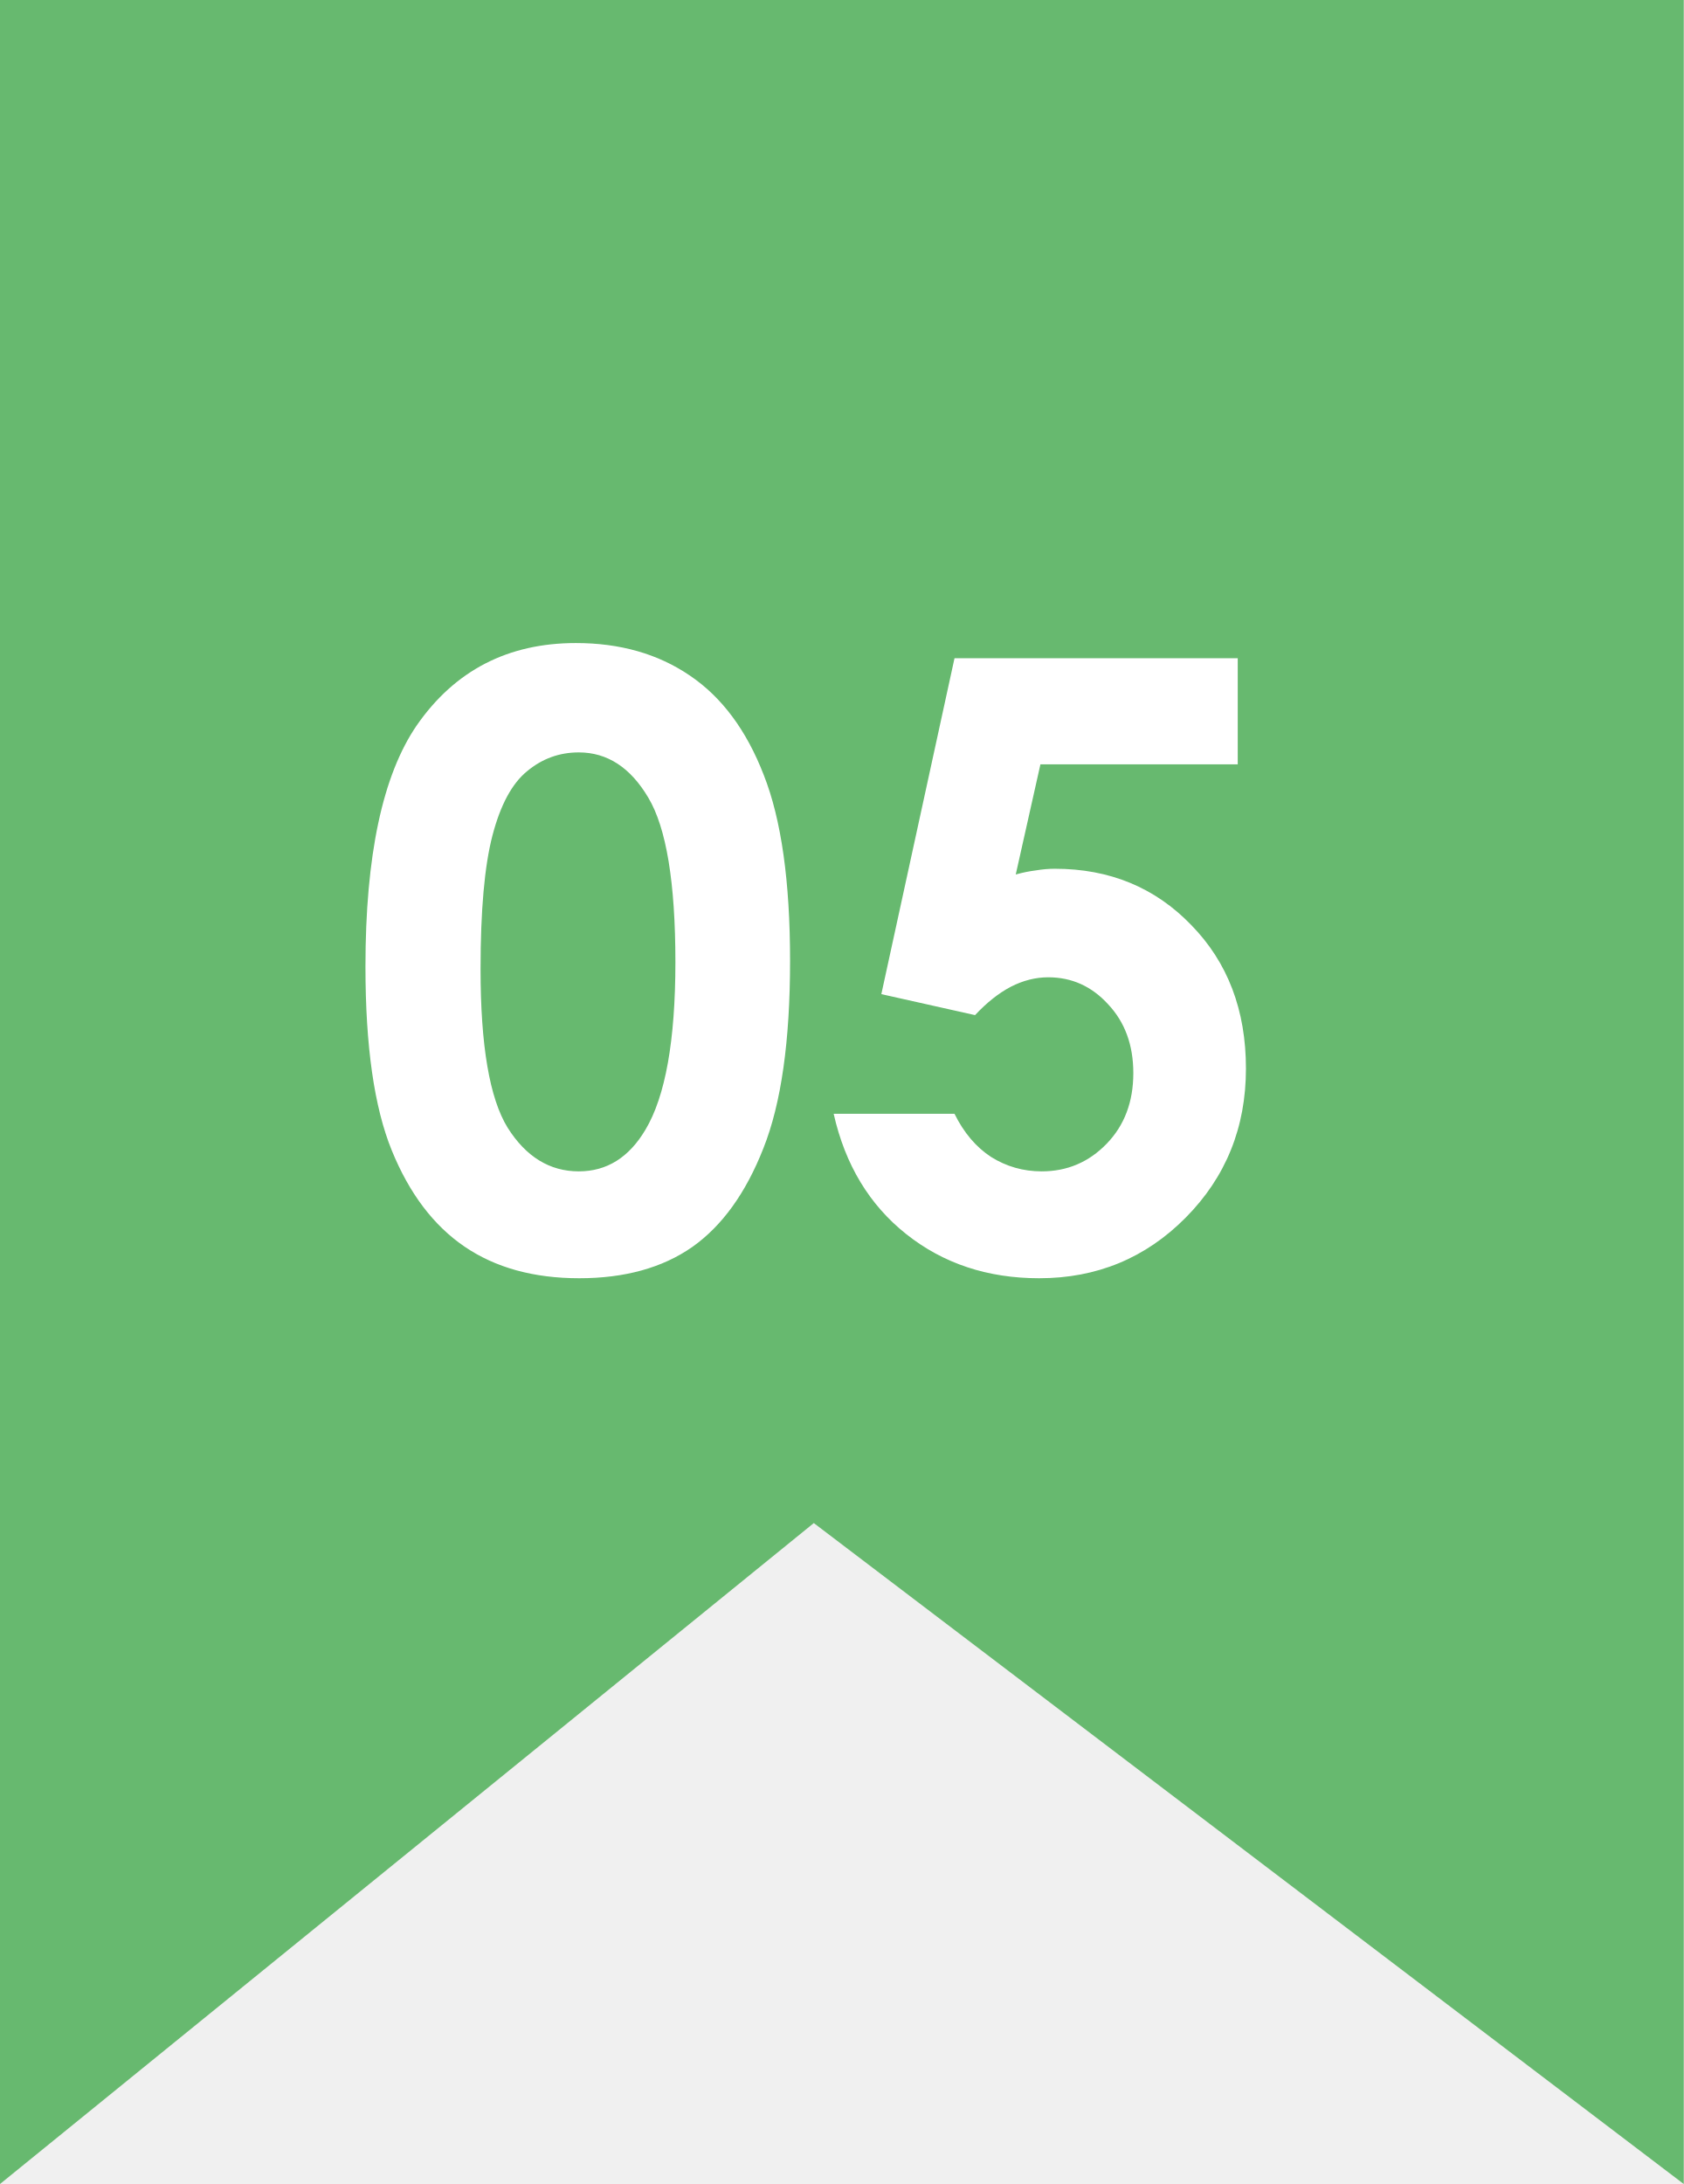
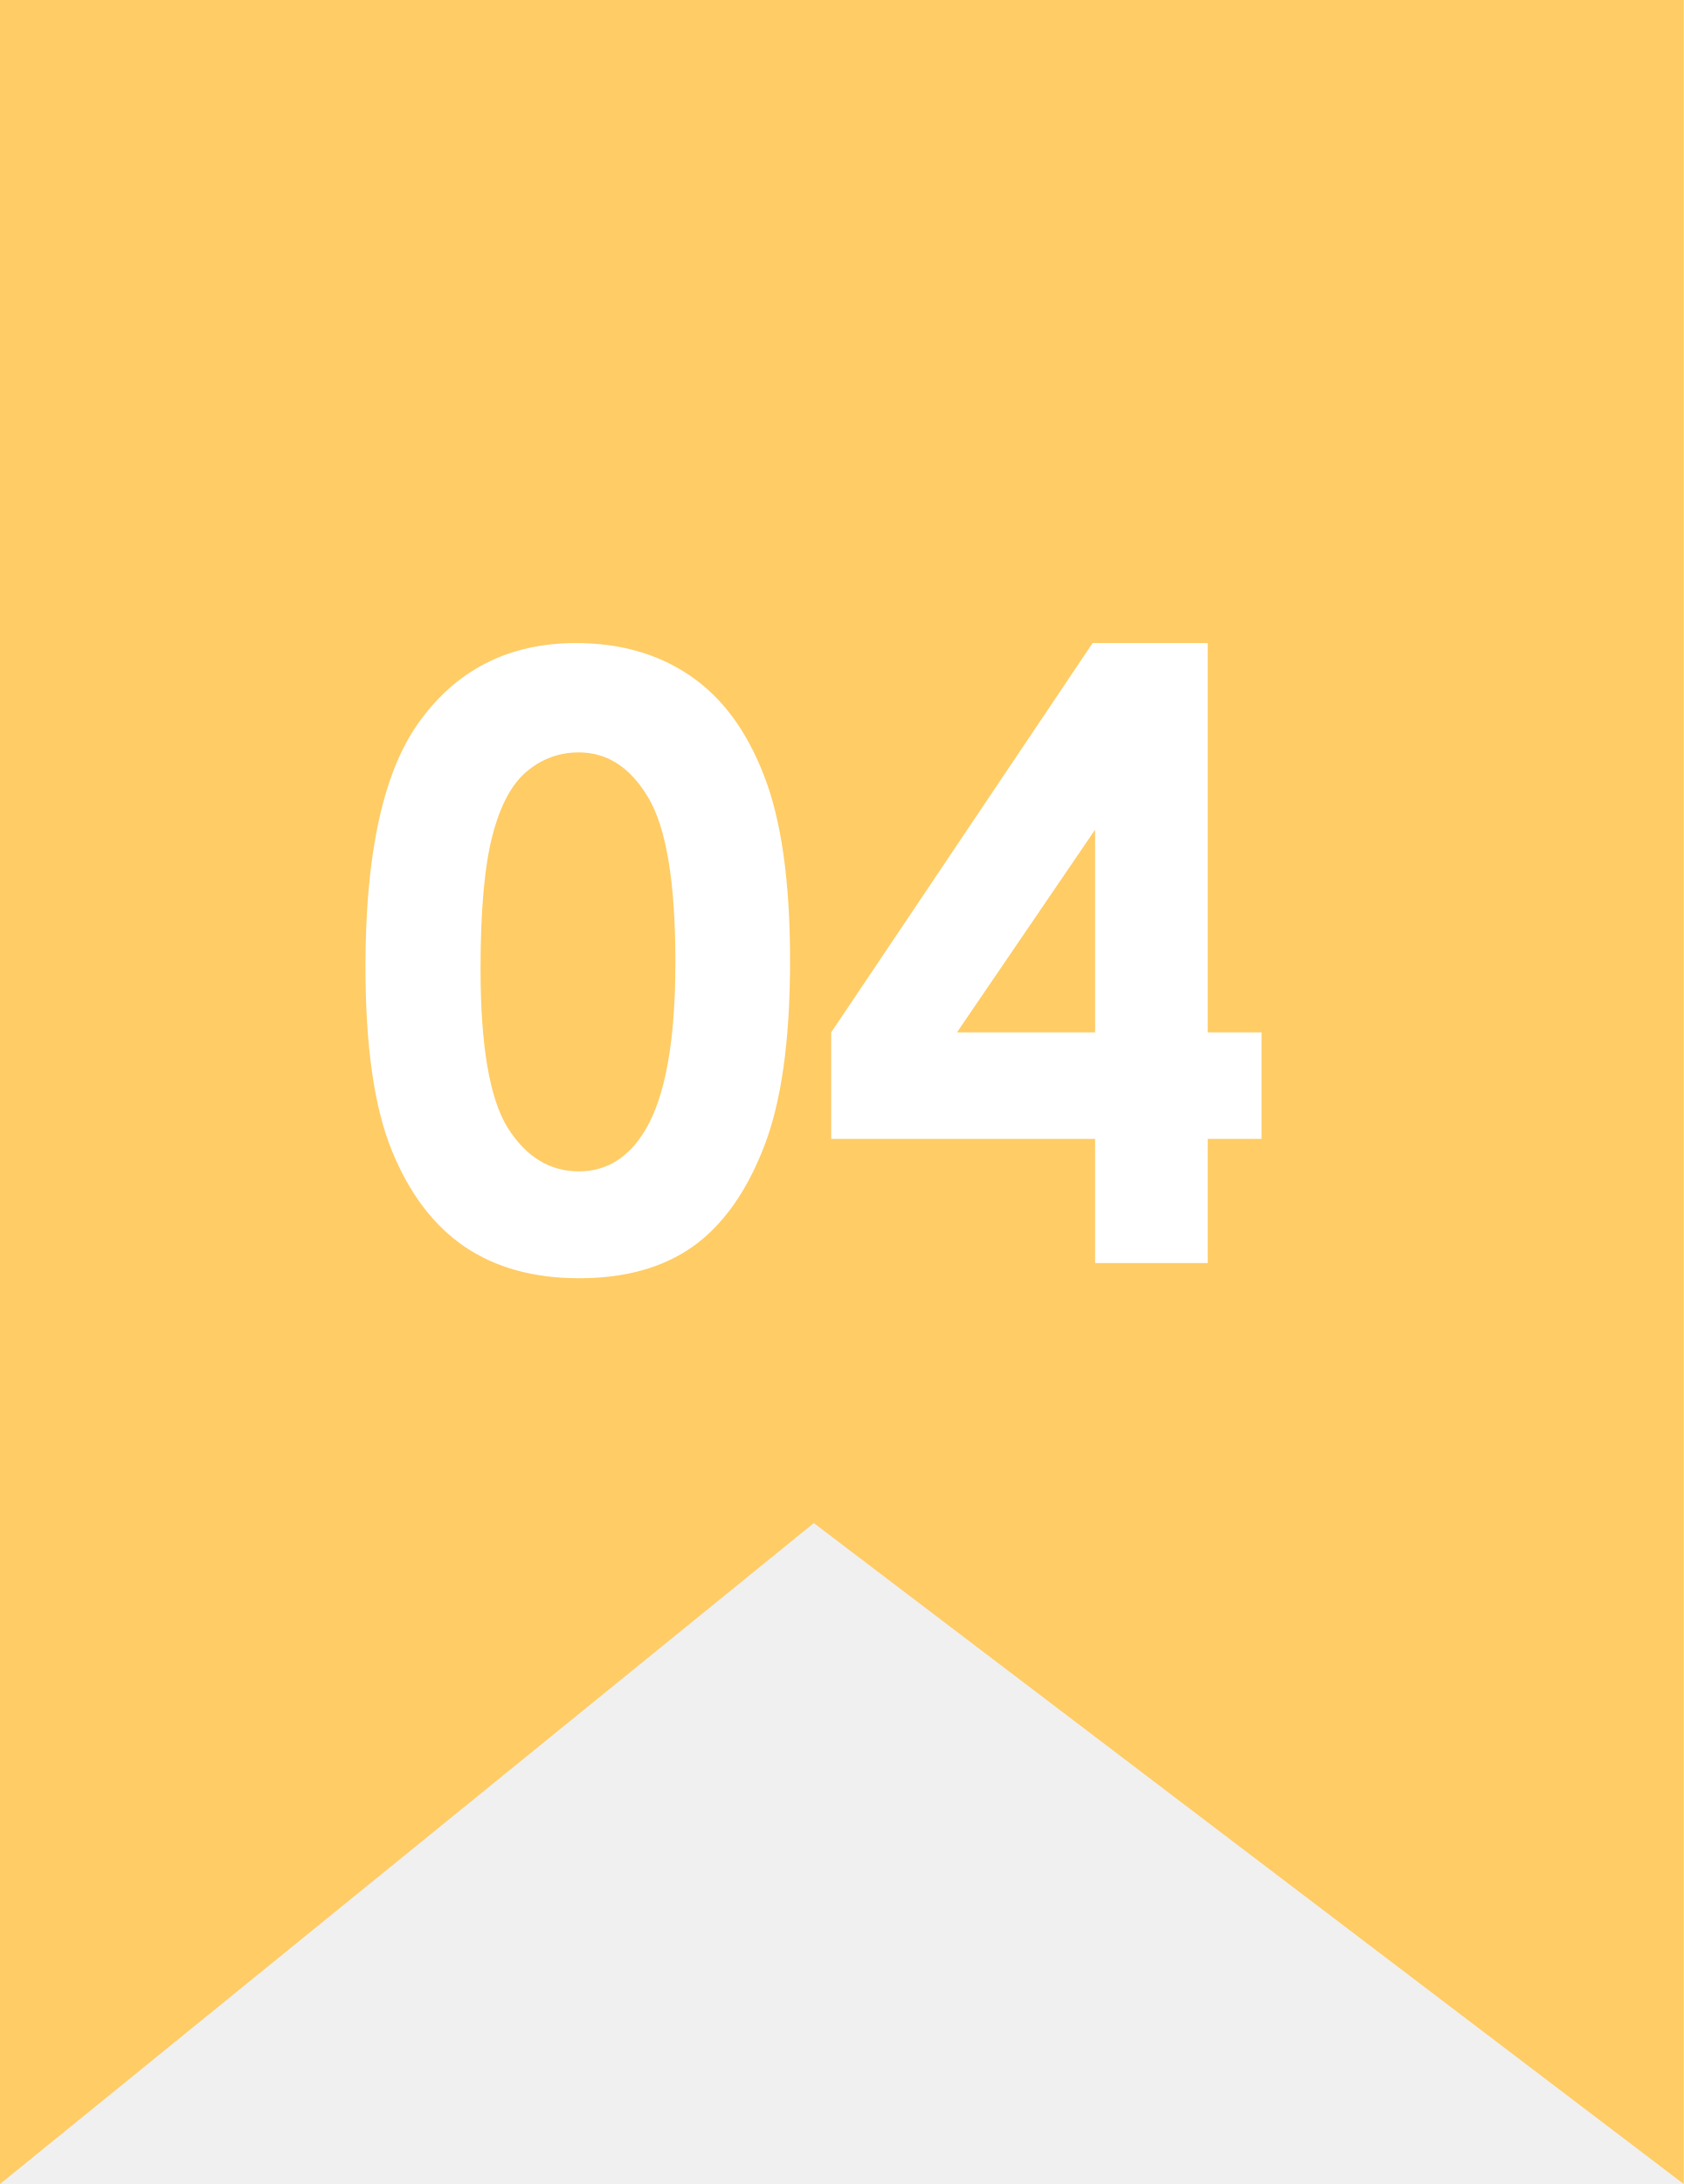
<svg xmlns="http://www.w3.org/2000/svg" class="how-to-entry-accor-svgs" width="64" height="83" viewBox="0 0 64 83" fill="none">
-   <path d="M2.84933e-06 0L64 -5.19945e-06L64 83L30.933 57.882L7.80818e-06 83L2.84933e-06 0Z" fill="#67B96F" />
-   <path d="M21.891 24.438C23.568 24.438 25.01 24.849 26.219 25.672C27.438 26.495 28.375 27.755 29.031 29.453C29.698 31.141 30.031 33.495 30.031 36.516C30.031 39.568 29.693 41.943 29.016 43.641C28.349 45.339 27.448 46.589 26.312 47.391C25.177 48.182 23.745 48.578 22.016 48.578C20.287 48.578 18.833 48.177 17.656 47.375C16.479 46.573 15.557 45.354 14.891 43.719C14.224 42.083 13.891 39.755 13.891 36.734C13.891 32.516 14.542 29.458 15.844 27.562C17.292 25.479 19.307 24.438 21.891 24.438ZM22 28.594C21.26 28.594 20.604 28.833 20.031 29.312C19.458 29.781 19.021 30.594 18.719 31.75C18.417 32.906 18.266 34.599 18.266 36.828C18.266 39.734 18.609 41.745 19.297 42.859C19.995 43.964 20.896 44.516 22 44.516C23.062 44.516 23.906 43.99 24.531 42.938C25.292 41.667 25.672 39.542 25.672 36.562C25.672 33.542 25.328 31.458 24.641 30.312C23.963 29.167 23.083 28.594 22 28.594ZM36.281 25.016H47.047V29.047H39.547L38.609 33.234C38.87 33.161 39.125 33.109 39.375 33.078C39.625 33.036 39.865 33.016 40.094 33.016C42.177 33.016 43.906 33.729 45.281 35.156C46.667 36.573 47.359 38.391 47.359 40.609C47.359 42.849 46.594 44.74 45.062 46.281C43.542 47.812 41.688 48.578 39.5 48.578C37.542 48.578 35.859 48.021 34.453 46.906C33.047 45.792 32.125 44.266 31.688 42.328H36.281C36.635 43.047 37.099 43.594 37.672 43.969C38.255 44.333 38.896 44.516 39.594 44.516C40.562 44.516 41.385 44.167 42.062 43.469C42.74 42.771 43.078 41.875 43.078 40.781C43.078 39.719 42.76 38.849 42.125 38.172C41.5 37.484 40.74 37.141 39.844 37.141C39.365 37.141 38.891 37.26 38.422 37.5C37.964 37.74 37.51 38.099 37.062 38.578L33.5 37.781L36.281 25.016Z" fill="white" />
+   <path d="M2.84933e-06 0L64 -5.19945e-06L64 83L30.933 57.882L7.80819e-06 83L2.84933e-06 0Z" fill="#FFCC65" />
+   <path d="M21.891 24.438C23.568 24.438 25.01 24.849 26.219 25.672C27.438 26.495 28.375 27.755 29.031 29.453C29.698 31.141 30.031 33.495 30.031 36.516C30.031 39.568 29.693 41.943 29.016 43.641C28.349 45.339 27.448 46.589 26.312 47.391C25.177 48.182 23.745 48.578 22.016 48.578C20.287 48.578 18.833 48.177 17.656 47.375C16.479 46.573 15.557 45.354 14.891 43.719C14.224 42.083 13.891 39.755 13.891 36.734C13.891 32.516 14.542 29.458 15.844 27.562C17.292 25.479 19.307 24.438 21.891 24.438ZM22 28.594C21.26 28.594 20.604 28.833 20.031 29.312C19.458 29.781 19.021 30.594 18.719 31.75C18.417 32.906 18.266 34.599 18.266 36.828C18.266 39.734 18.609 41.745 19.297 42.859C19.995 43.964 20.896 44.516 22 44.516C23.062 44.516 23.906 43.99 24.531 42.938C25.292 41.667 25.672 39.542 25.672 36.562C25.672 33.542 25.328 31.458 24.641 30.312C23.963 29.167 23.083 28.594 22 28.594ZM41.531 24.438H45.906V39.234H47.953V43.281H45.906V48H41.625V43.281H31.594V39.234L41.531 24.438ZM41.625 39.234V31.531L36.375 39.234H41.625Z" fill="white" />
</svg>
